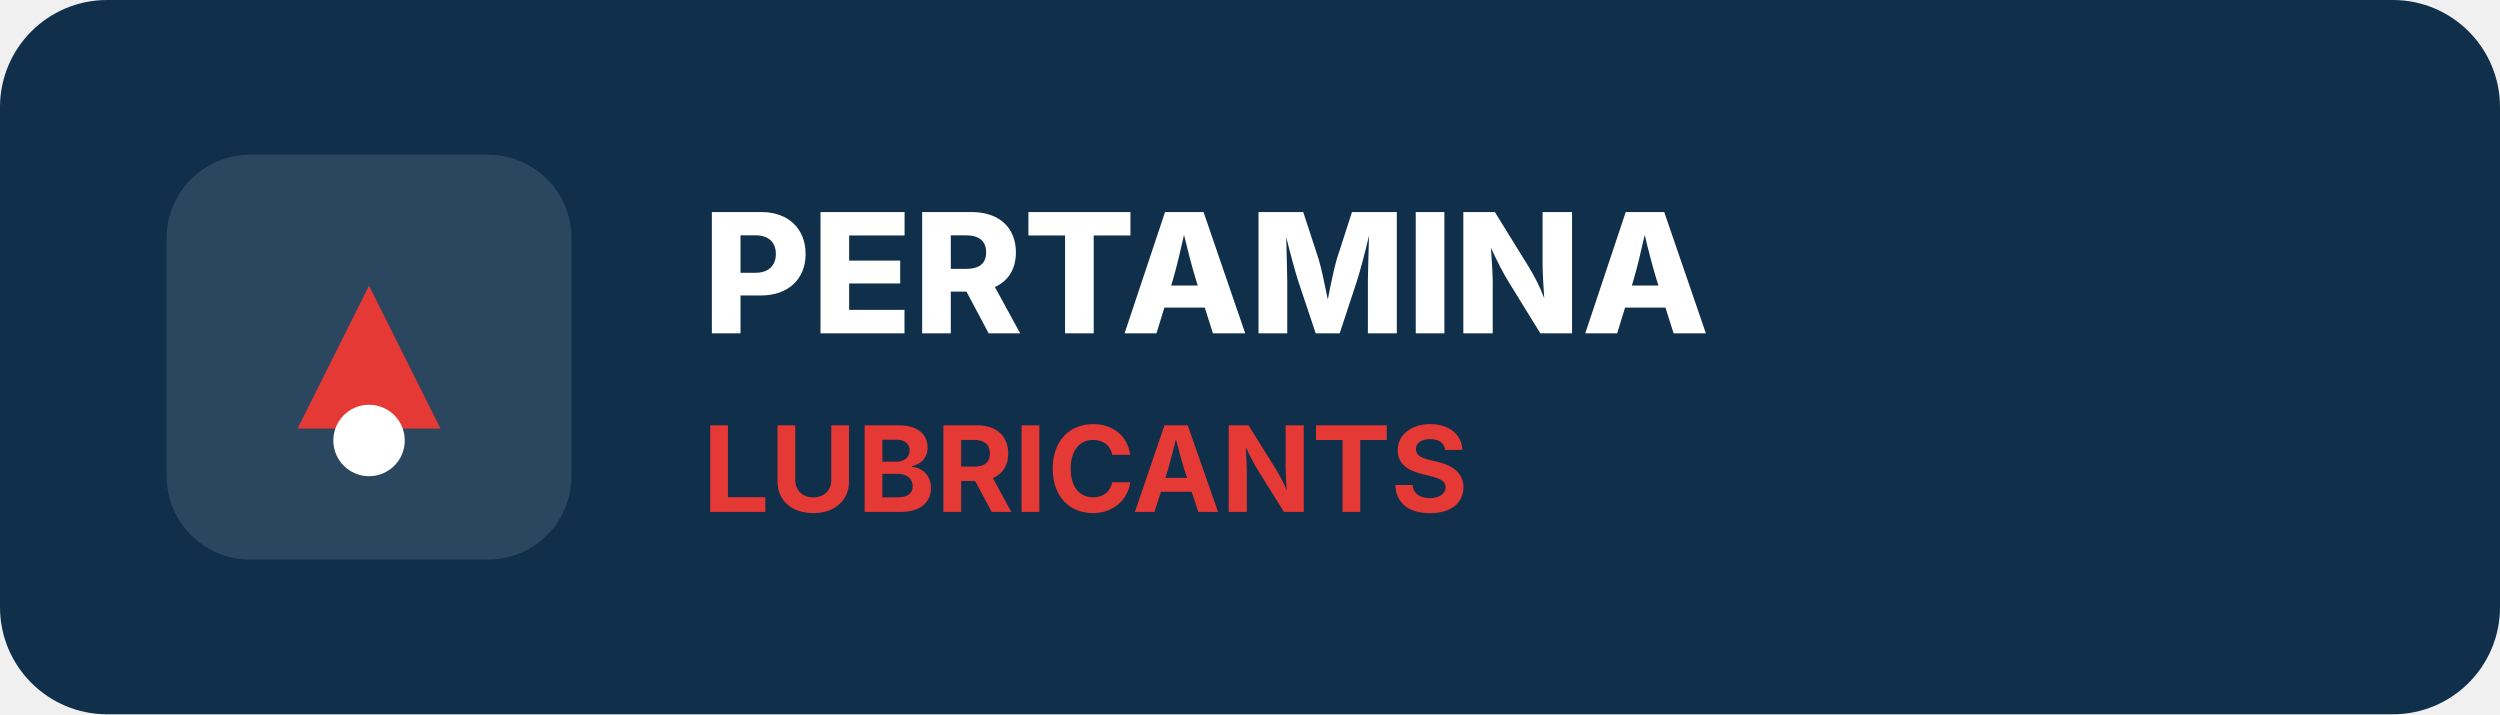
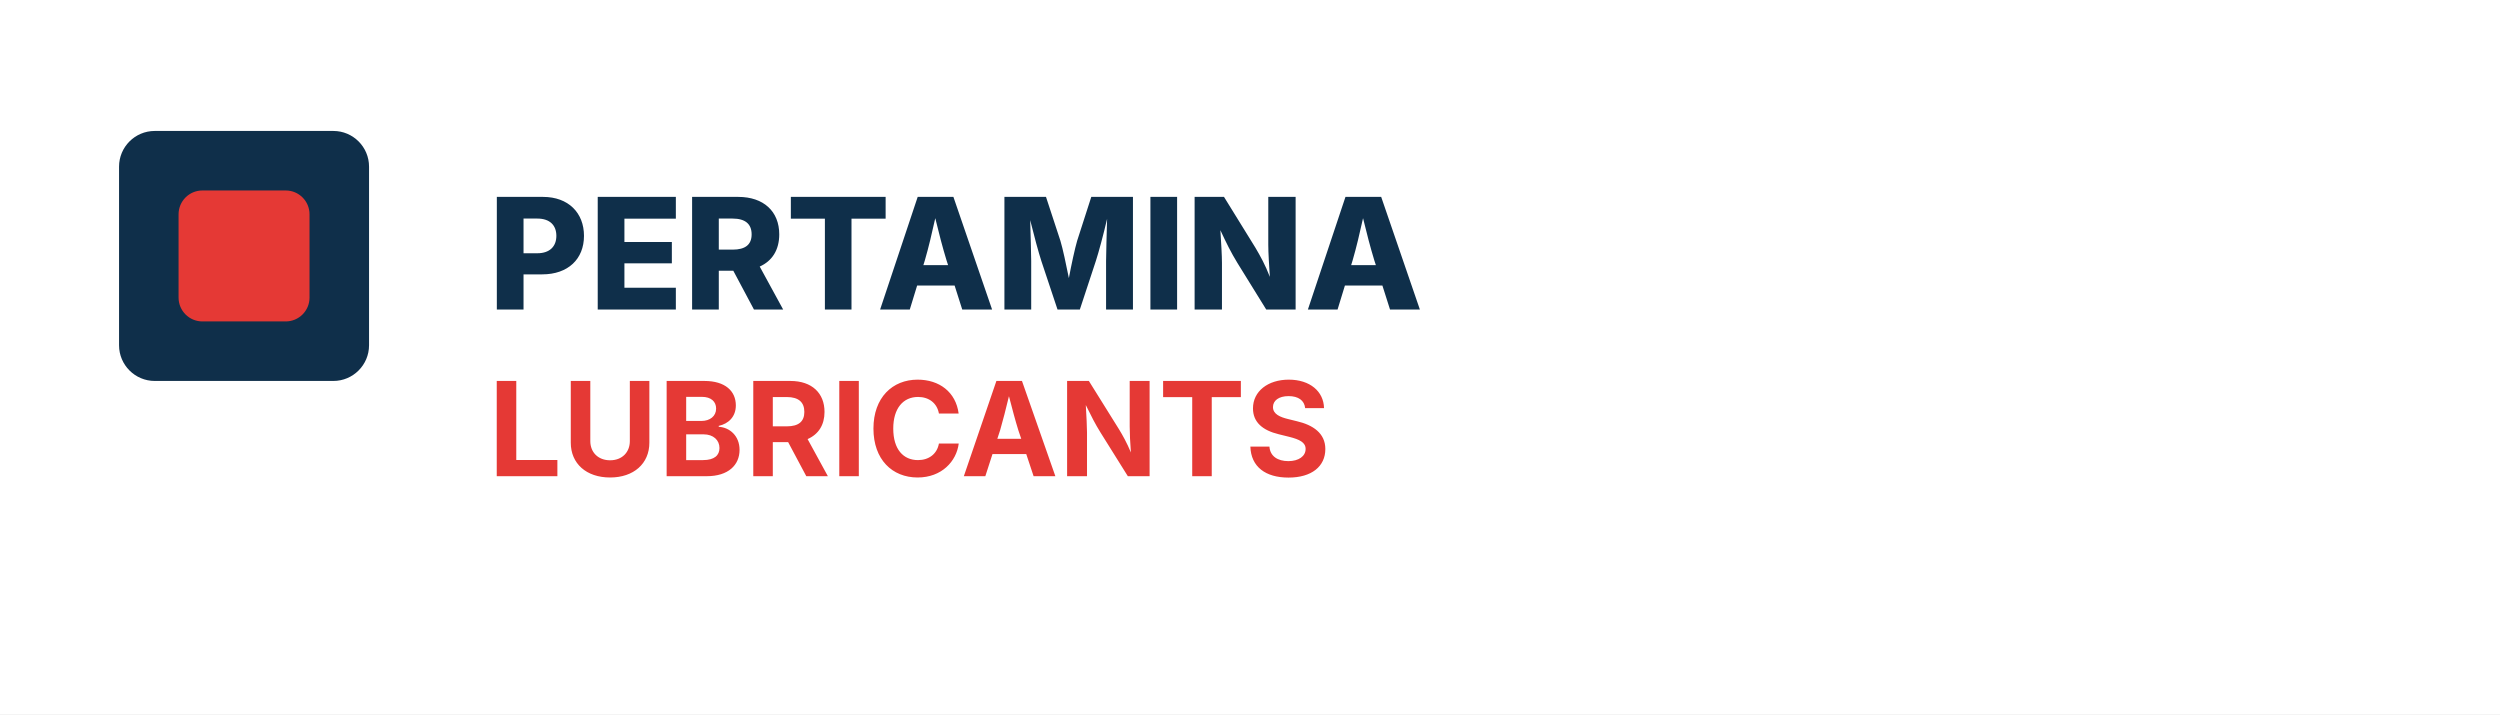
<svg xmlns="http://www.w3.org/2000/svg" width="420" height="120" viewBox="0 0 420 120">
-   <rect width="420" height="120" rx="18" fill="#0F2F4A" />
-   <g transform="translate(28,26)">
-     <rect x="0" y="0" width="68" height="68" rx="14" fill="#FFFFFF" opacity="0.12" />
-     <path d="M22 46 L34 22 L46 46 Z" fill="#E53935" />
-     <circle cx="34" cy="48" r="6" fill="#FFFFFF" />
+   <rect width="420" height="120" fill="white" />
+   <g transform="translate(20,22)">
+     <rect x="0" y="0" width="42" height="42" rx="6" fill="#0F2F4A" />
+     <rect x="10" y="10" width="22" height="22" rx="4" fill="#E53935" />
+     <text x="62" y="30" font-family="Inter, Arial" font-size="26" font-weight="800" fill="#0F2F4A">PERTAMINA</text>
+     <text x="62" y="58" font-family="Inter, Arial" font-size="22" font-weight="700" fill="#E53935">LUBRICANTS</text>
  </g>
-   <text x="118" y="56" font-family="Inter, Arial, sans-serif" font-size="28" font-weight="800" fill="#FFFFFF">PERTAMINA</text>
-   <text x="118" y="86" font-family="Inter, Arial, sans-serif" font-size="20" font-weight="700" fill="#E53935">LUBRICANTS</text>
</svg>
